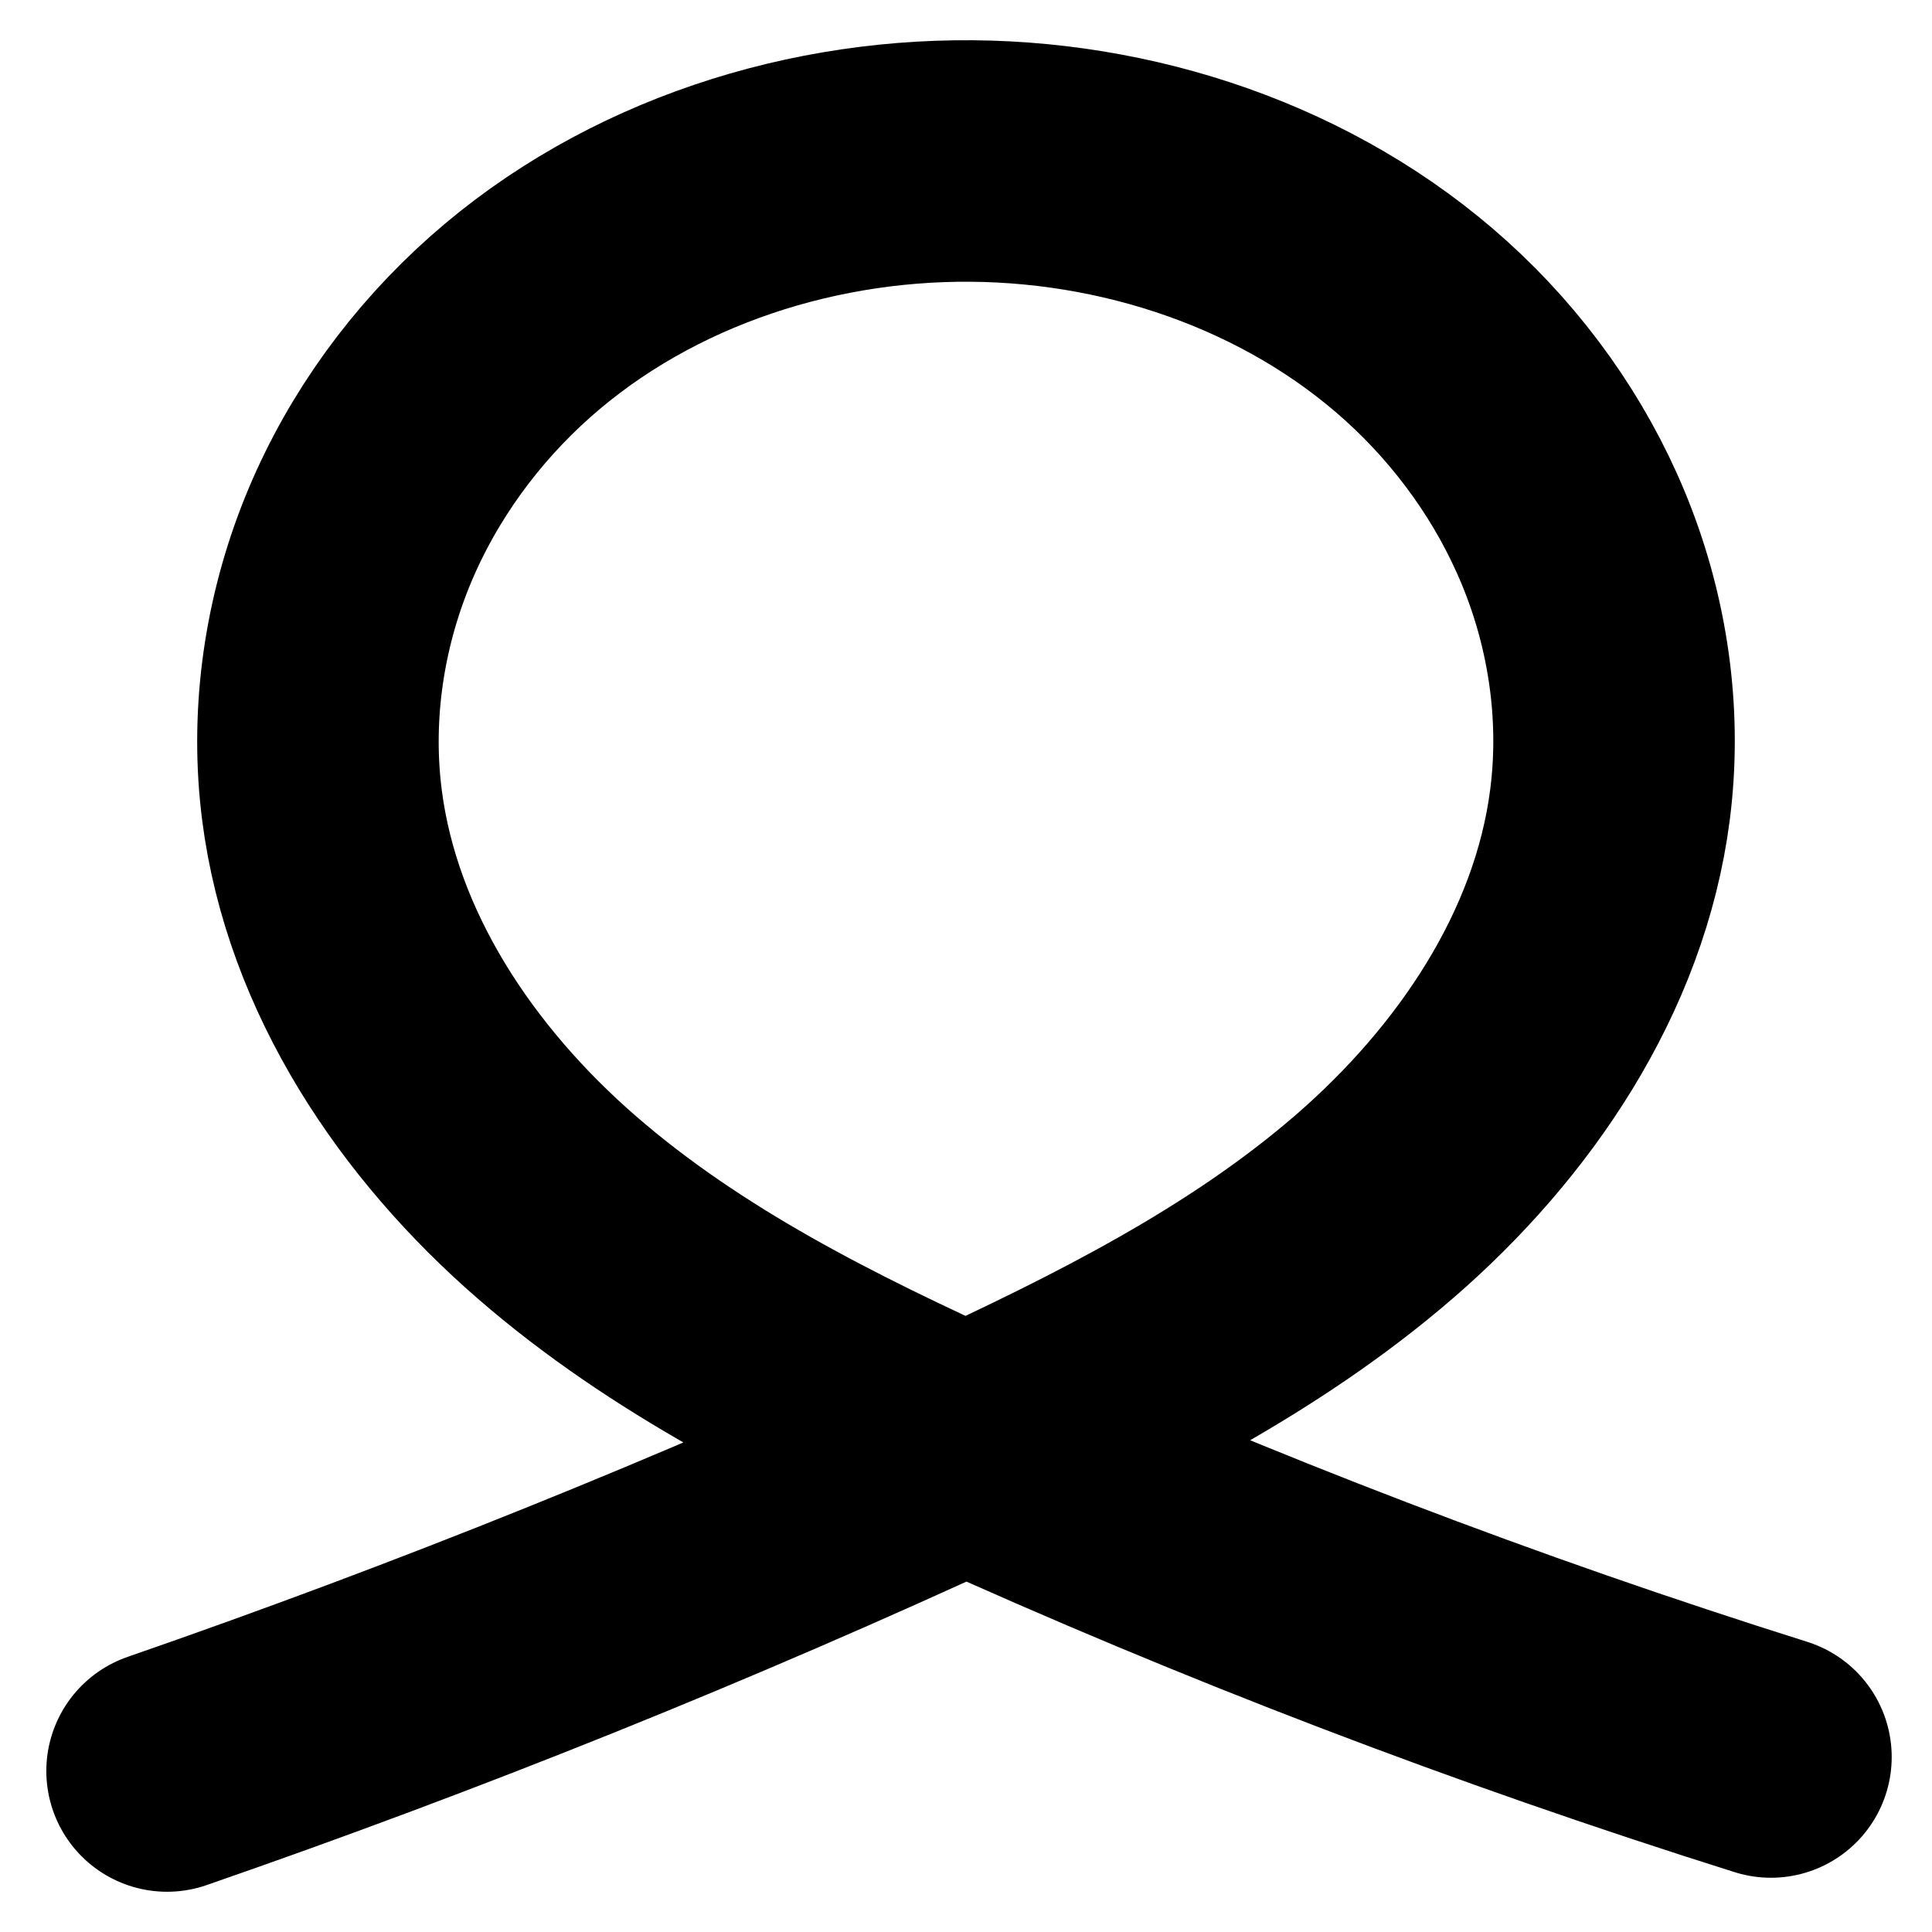
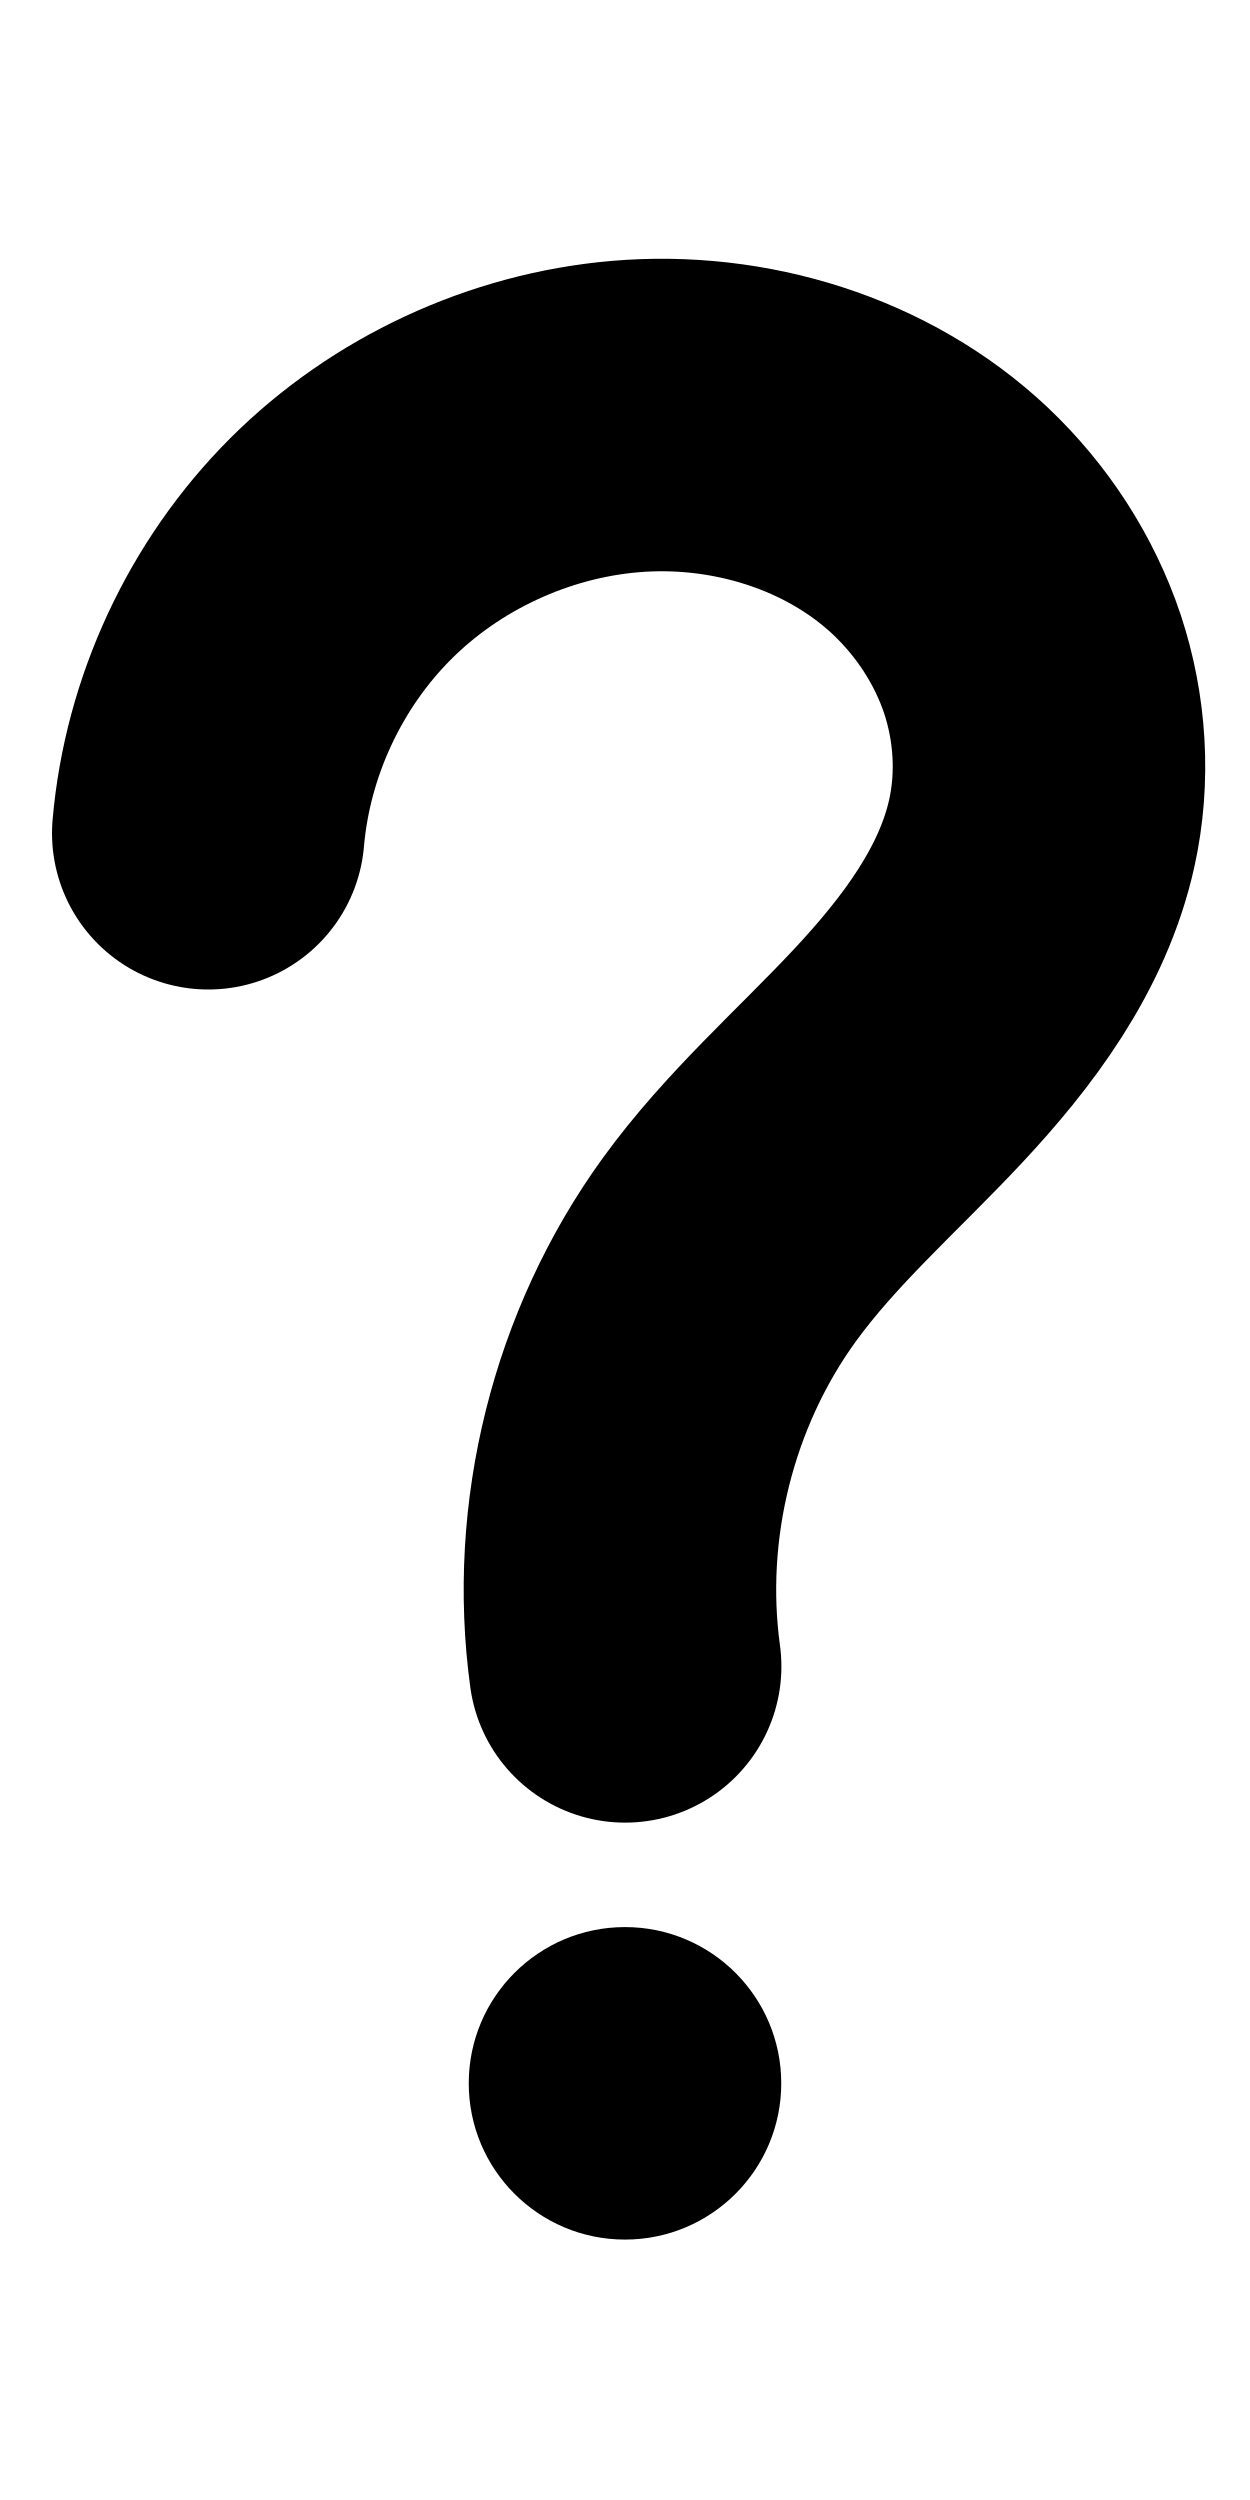
- <svg xmlns="http://www.w3.org/2000/svg" width="12" height="12" viewBox="0 0 12 12" version="1.1" id="svg4">
+ <svg xmlns="http://www.w3.org/2000/svg" width="6" height="12" viewBox="0 0 6 12" version="1.1" id="svg4">
  <defs id="defs4">
    </defs>
-   <path style="fill:none;fill-opacity:1;stroke:#000000;stroke-width:1.5;stroke-linecap:round;stroke-linejoin:round;stroke-opacity:1" d="m 19.038,118.913 c 1.703,-0.536 3.374,-1.175 5,-1.913 0.899,-0.408 1.795,-0.853 2.54,-1.5 0.746,-0.647 1.335,-1.521 1.46,-2.5 0.068,-0.532 -0.005,-1.08 -0.198,-1.581 -0.193,-0.501 -0.505,-0.953 -0.896,-1.32 C 26.161,109.364 25.073,108.991 24,109 c -1.06,0.009 -2.129,0.392 -2.896,1.125 -0.383,0.366 -0.688,0.816 -0.876,1.312 -0.188,0.496 -0.258,1.037 -0.19,1.563 0.126,0.978 0.718,1.85 1.464,2.495 0.746,0.645 1.641,1.091 2.536,1.505 1.619,0.749 3.276,1.416 4.962,2" id="path42" transform="matrix(-1,0,0,1,30.03769,-108)" />
+   <path style="baseline-shift:baseline;display:inline;overflow:visible;vector-effect:none;stroke-linecap:round;stroke-linejoin:round;enable-background:accumulate;stop-color:#000000" d="M 3,9.25 A 0.75,0.75 0 0 0 2.25,10 0.75,0.75 0 0 0 3,10.75 0.75,0.75 0 0 0 3.75,10 0.75,0.75 0 0 0 3,9.25 Z" id="path32-2" />
+   <path style="fill:none;fill-opacity:1;stroke:#000000;stroke-width:1.5;stroke-linecap:round;stroke-linejoin:round;stroke-opacity:1" d="m 108.631,51.06 c 0.044,-0.51 0.273,-1.003 0.635,-1.365 0.362,-0.362 0.855,-0.591 1.365,-0.635 0.546,-0.047 1.117,0.126 1.516,0.503 0.199,0.189 0.353,0.425 0.44,0.685 0.086,0.26 0.104,0.544 0.045,0.811 -0.091,0.412 -0.355,0.763 -0.643,1.071 -0.288,0.308 -0.609,0.587 -0.857,0.929 -0.413,0.57 -0.596,1.302 -0.5,2" id="path41" transform="translate(-107.6313,-47.06038)" />
</svg>
